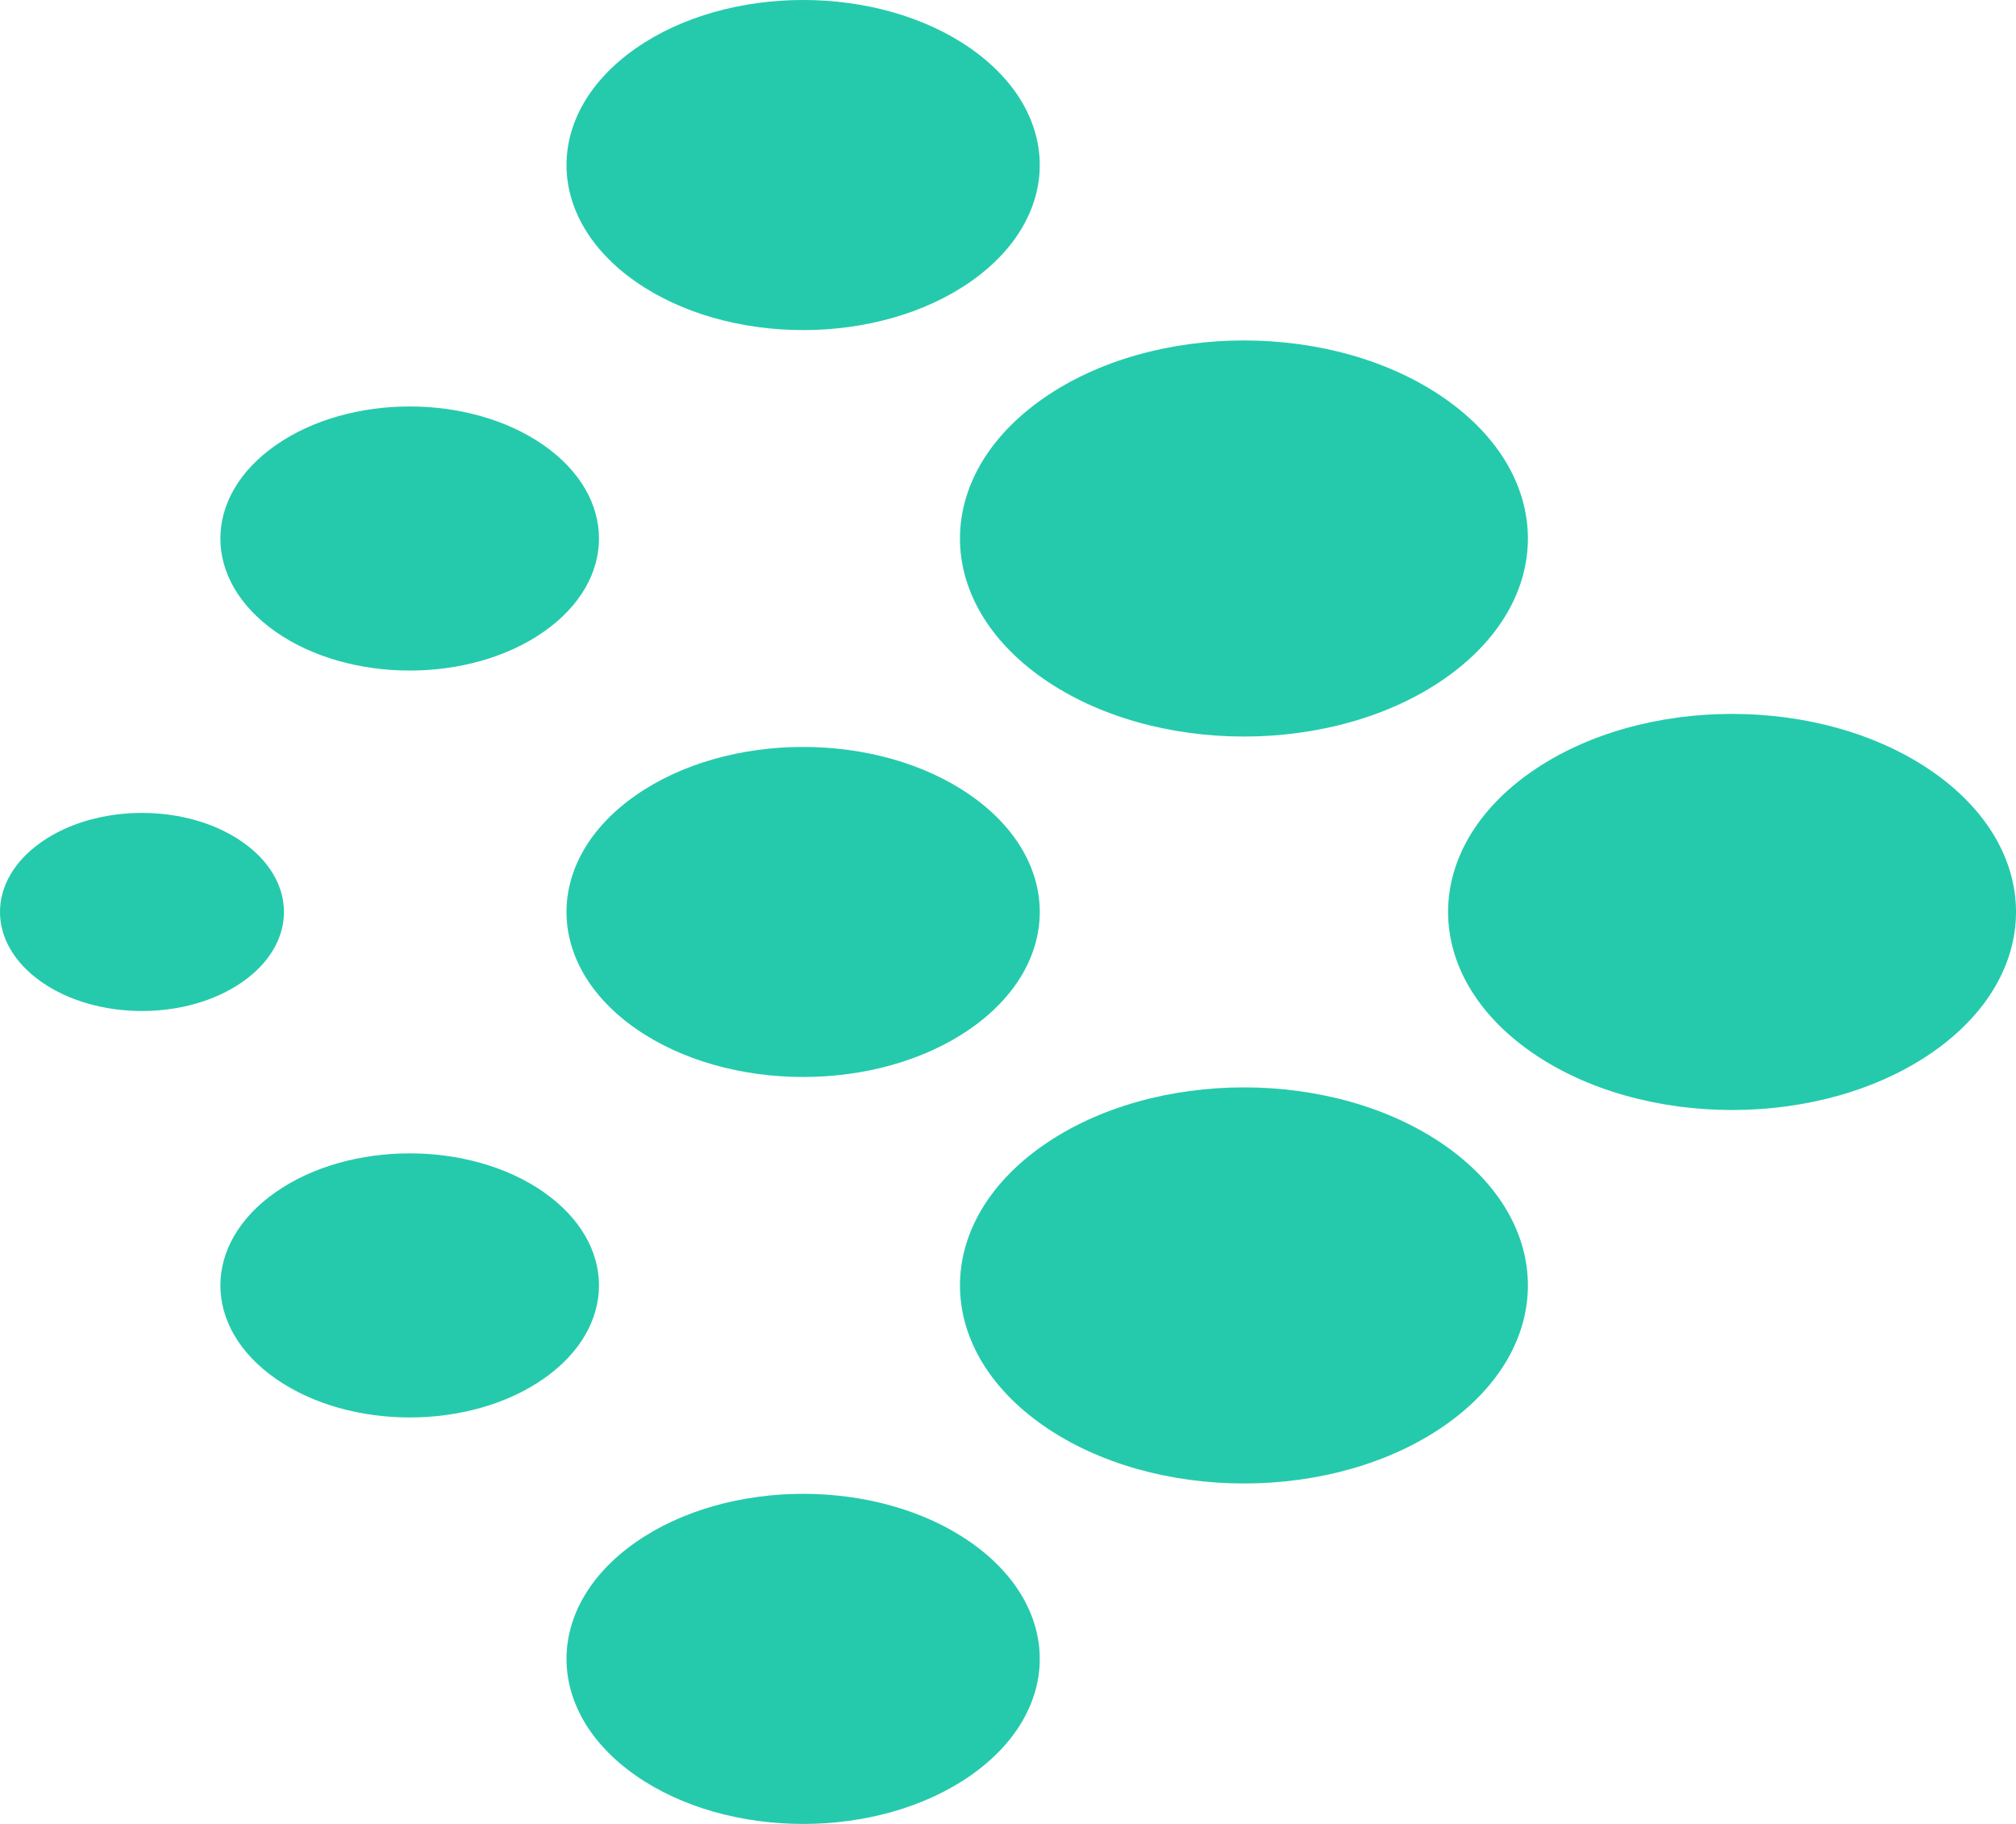
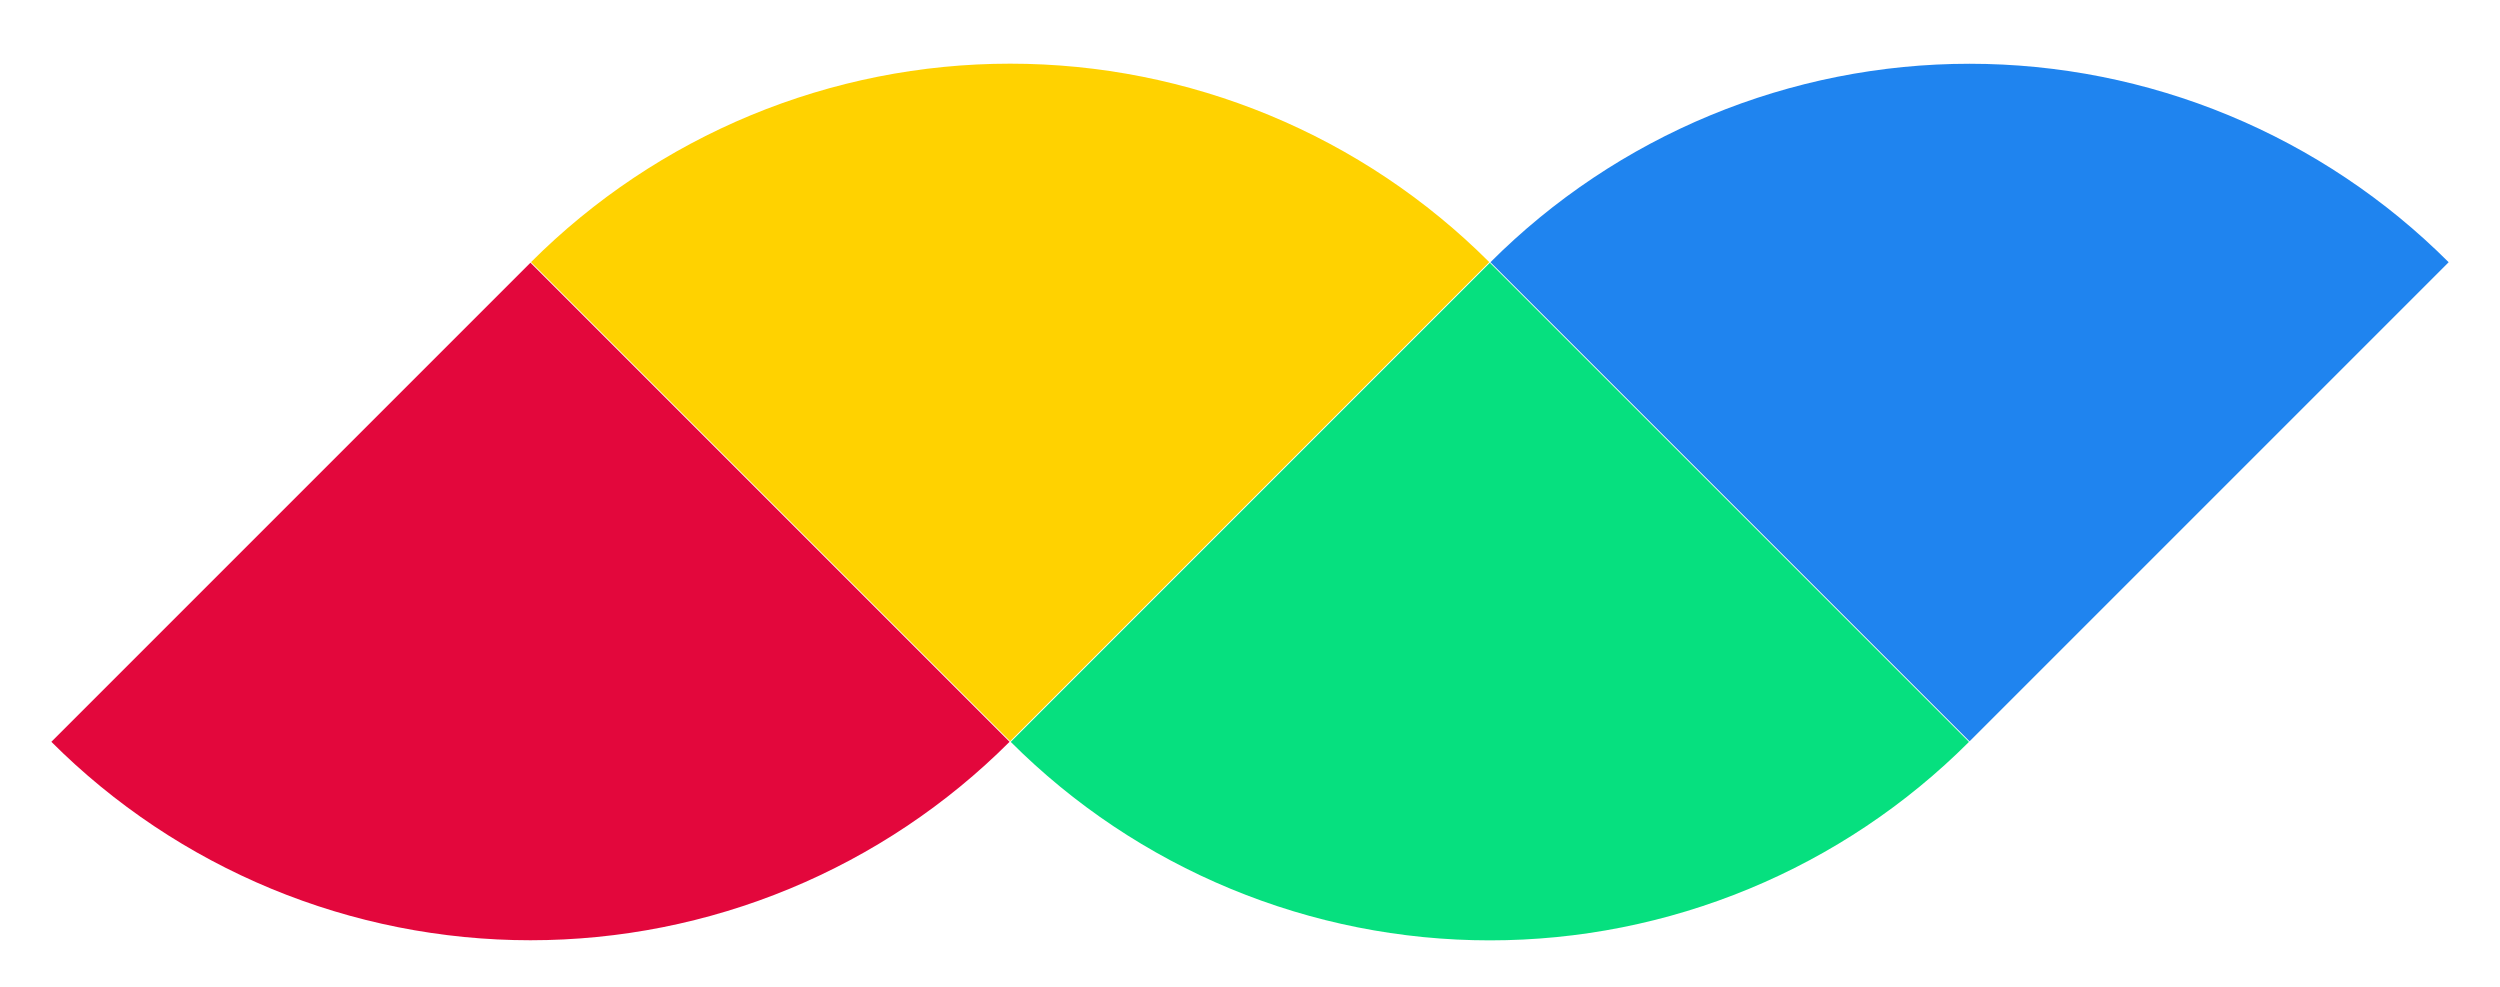
- <svg xmlns="http://www.w3.org/2000/svg" id="logo-37" width="42" height="38" viewBox="0 0 42 38" fill="none">
-   <path d="M5.747 28.726C7.287 29.8 9.784 29.8 11.324 28.726C12.864 27.652 12.864 25.91 11.324 24.835C9.784 23.761 7.287 23.761 5.747 24.835C4.206 25.91 4.206 27.652 5.747 28.726Z" class="ccustom" fill="#25CAAC" />
-   <path d="M21.732 14.137C24.043 15.748 27.788 15.748 30.098 14.137C32.409 12.526 32.409 9.913 30.098 8.302C27.788 6.69 24.043 6.69 21.732 8.302C19.422 9.913 19.422 12.526 21.732 14.137Z" class="ccustom" fill="#25CAAC" />
-   <path d="M13.246 21.431C15.172 22.774 18.293 22.774 20.218 21.431C22.143 20.089 22.143 17.911 20.218 16.569C18.293 15.226 15.172 15.226 13.246 16.569C11.321 17.911 11.321 20.089 13.246 21.431Z" class="ccustom" fill="#25CAAC" />
-   <path d="M0.866 20.459C2.021 21.265 3.894 21.265 5.049 20.459C6.205 19.653 6.205 18.347 5.049 17.541C3.894 16.735 2.021 16.735 0.866 17.541C-0.289 18.347 -0.289 19.653 0.866 20.459Z" class="ccustom" fill="#25CAAC" />
-   <path d="M13.246 5.87C15.172 7.213 18.293 7.213 20.218 5.87C22.143 4.527 22.143 2.35 20.218 1.007C18.293 -0.336 15.172 -0.336 13.246 1.007C11.321 2.35 11.321 4.527 13.246 5.87Z" class="ccustom" fill="#25CAAC" />
-   <path d="M5.747 13.165C7.287 14.239 9.784 14.239 11.324 13.165C12.864 12.09 12.864 10.348 11.324 9.274C9.784 8.2 7.287 8.2 5.747 9.274C4.206 10.348 4.206 12.09 5.747 13.165Z" class="ccustom" fill="#25CAAC" />
-   <path d="M13.246 36.993C15.172 38.336 18.293 38.336 20.218 36.993C22.143 35.65 22.143 33.473 20.218 32.13C18.293 30.787 15.172 30.787 13.246 32.13C11.321 33.473 11.321 35.65 13.246 36.993Z" class="ccustom" fill="#25CAAC" />
-   <path d="M31.901 21.918C34.211 23.529 37.957 23.529 40.267 21.918C42.578 20.306 42.578 17.694 40.267 16.082C37.957 14.471 34.211 14.471 31.901 16.082C29.591 17.694 29.591 20.306 31.901 21.918Z" class="ccustom" fill="#25CAAC" />
-   <path d="M21.732 29.698C24.043 31.31 27.788 31.31 30.098 29.698C32.409 28.087 32.409 25.474 30.098 23.863C27.788 22.252 24.043 22.252 21.732 23.863C19.422 25.474 19.422 28.087 21.732 29.698Z" class="ccustom" fill="#25CAAC" />
+ <svg xmlns="http://www.w3.org/2000/svg" id="logo-16" width="109" height="43" viewBox="0 0 109 43" fill="none">
+   <path d="M64.931 11.428C62.188 8.685 58.932 6.509 55.347 5.024C51.763 3.54 47.922 2.776 44.042 2.776C40.163 2.776 36.322 3.54 32.737 5.024C29.153 6.509 25.896 8.685 23.153 11.428L44.042 32.317L64.931 11.428Z" class="ccompli1" fill="#FFD200" />
+   <path d="M44.069 32.347C46.812 35.091 50.068 37.267 53.653 38.751C57.237 40.236 61.078 41 64.958 41C68.837 41 72.679 40.236 76.263 38.751C79.847 37.267 83.104 35.091 85.847 32.347L64.958 11.458L44.069 32.347Z" class="ccompli2" fill="#06E07F" />
+   <path d="M44.017 32.343C41.274 35.086 38.017 37.262 34.433 38.747C30.849 40.231 27.007 40.995 23.128 40.995C19.248 40.995 15.407 40.231 11.823 38.747C8.239 37.262 4.982 35.086 2.239 32.343L23.128 11.454L44.017 32.343Z" class="ccustom" fill="#E3073C" />
+   <path d="M64.983 11.433C67.726 8.69 70.983 6.514 74.567 5.029C78.151 3.545 81.993 2.78 85.872 2.78C89.752 2.78 93.593 3.545 97.177 5.029C100.761 6.514 104.018 8.69 106.761 11.433L85.872 32.322L64.983 11.433Z" class="ccustom" fill="#1F84EF" />
</svg>
